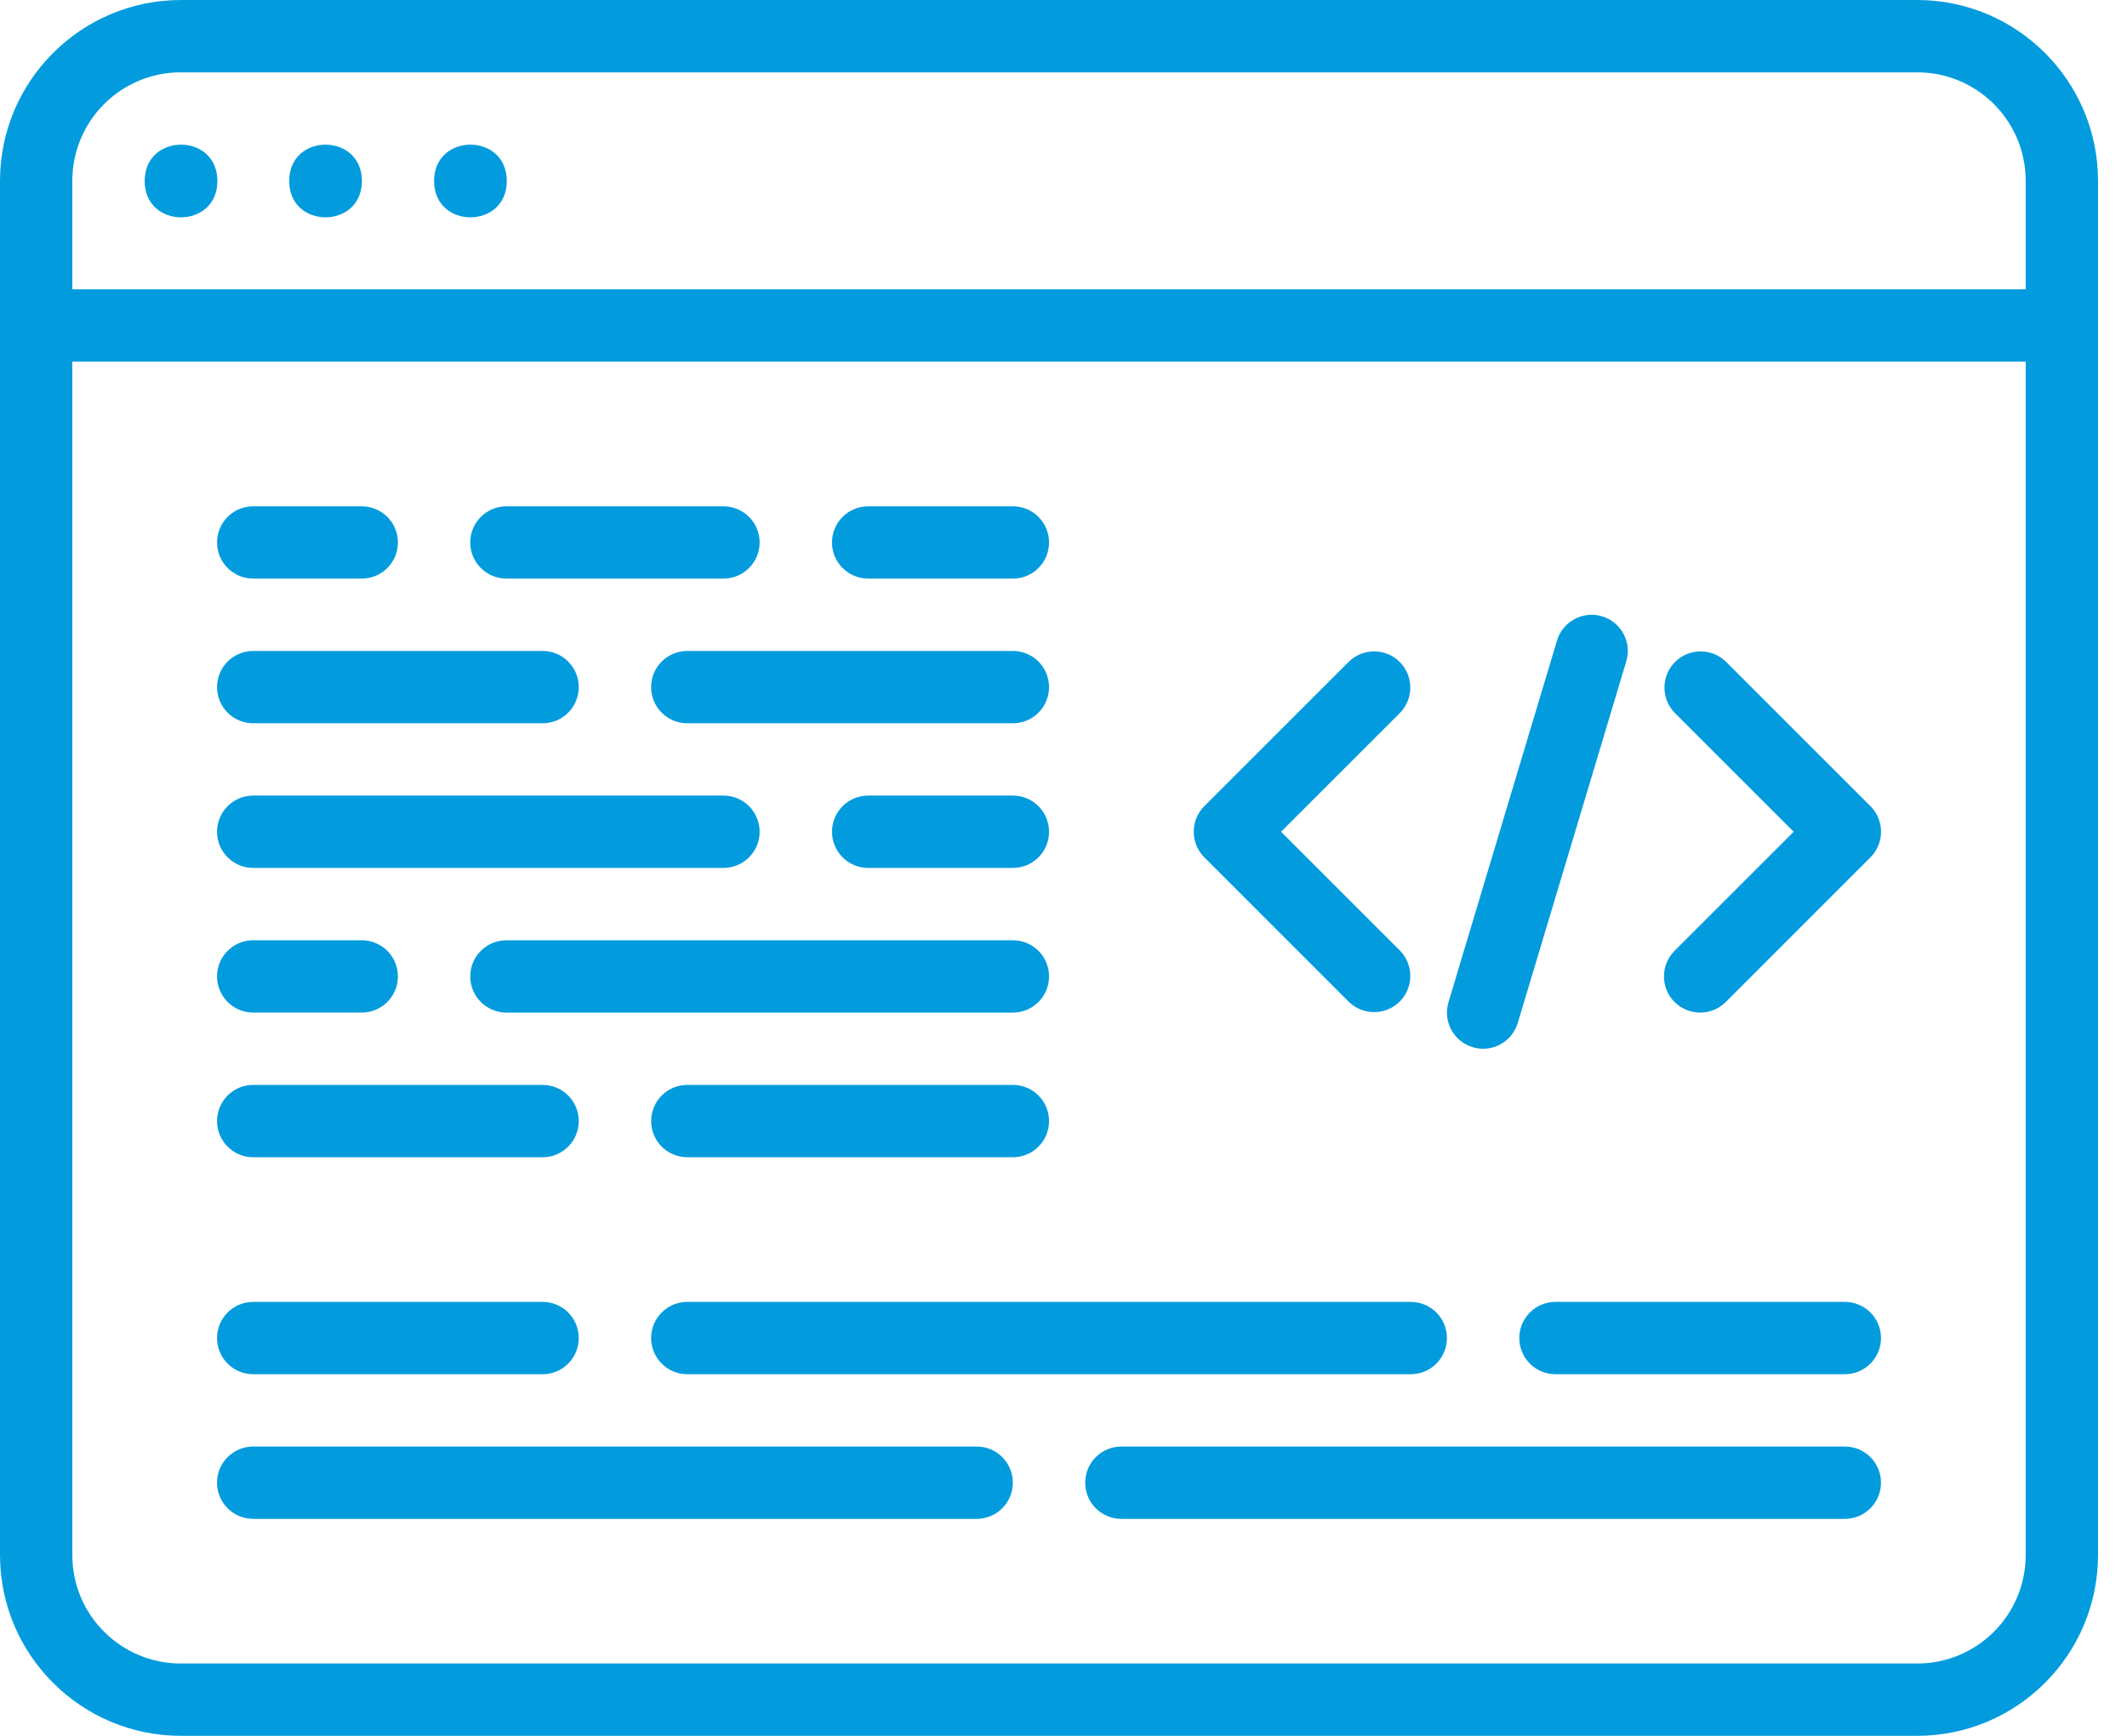
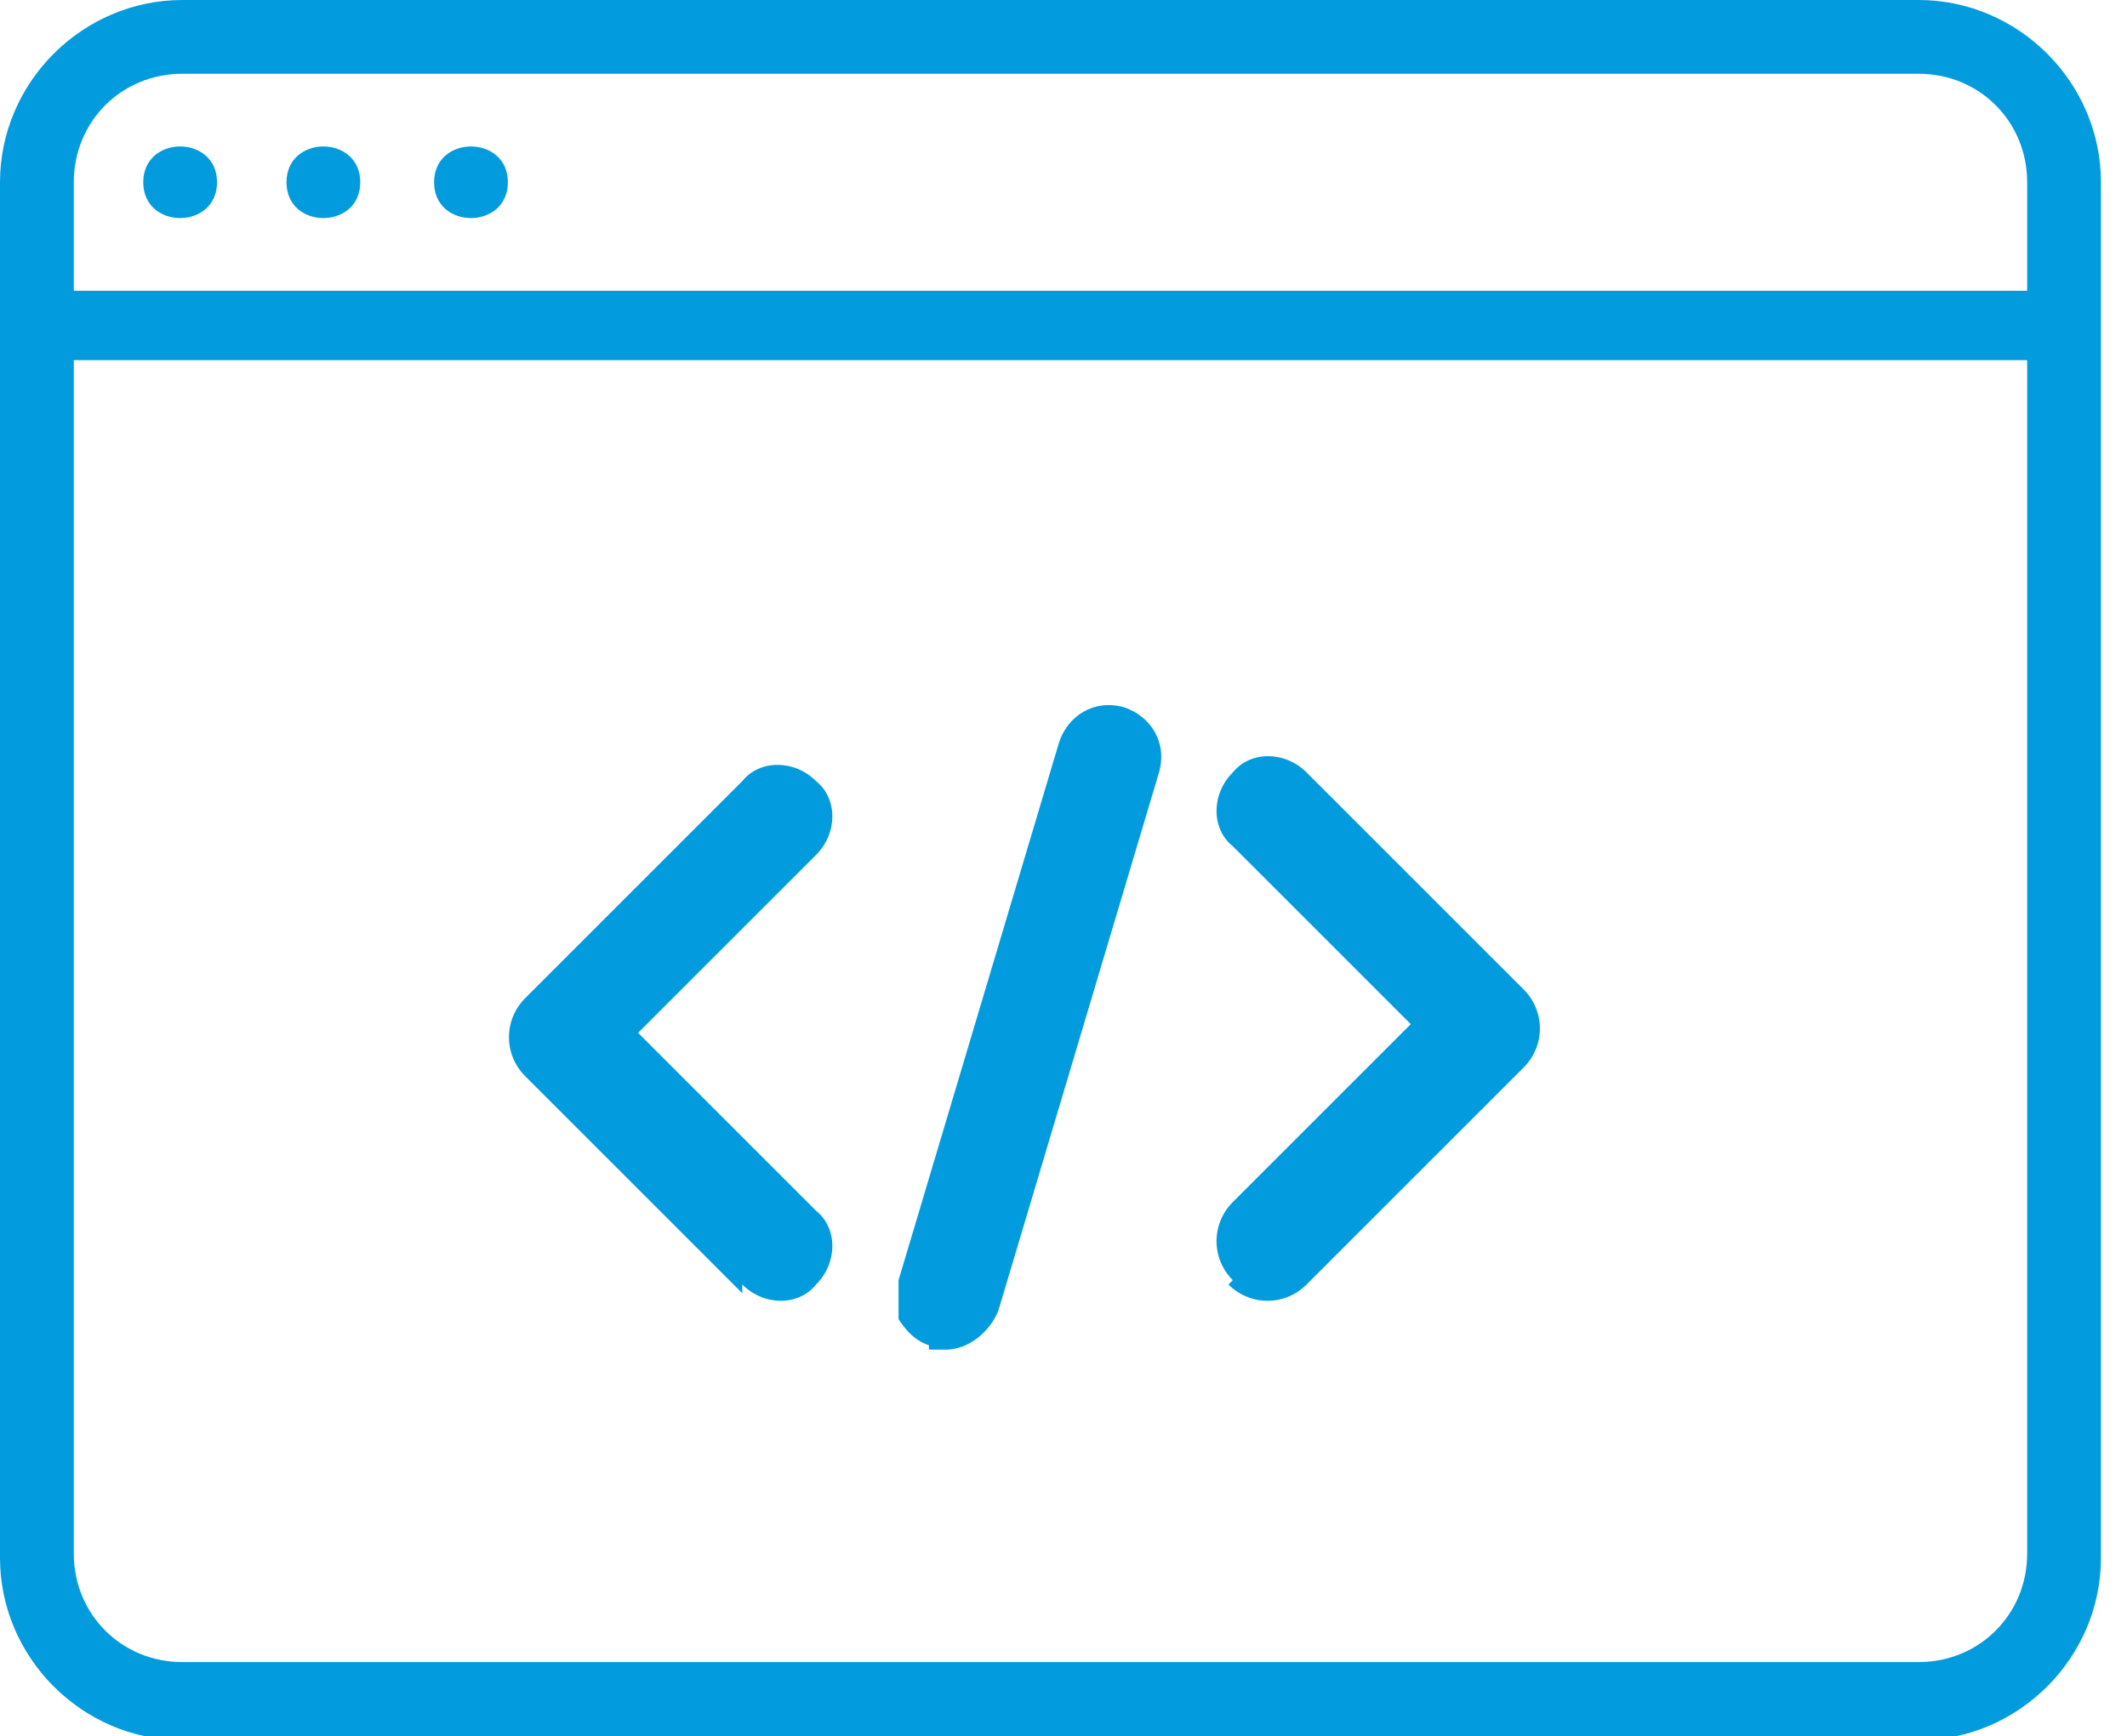
- <svg xmlns="http://www.w3.org/2000/svg" width="49" height="40" viewBox="0 0 49 40" fill="none">
-   <path d="M44.167 0H4.167C1.867 0.002 0.002 1.867 0 4.167V35.833C0.002 38.133 1.867 39.998 4.167 40H44.167C46.467 39.998 48.331 38.133 48.333 35.833V4.167C48.331 1.867 46.467 0.002 44.167 0ZM1.666 4.167C1.666 2.785 2.785 1.667 4.166 1.667H44.166C45.548 1.667 46.666 2.785 46.666 4.167V6.667H1.666V4.167ZM46.666 35.833C46.666 37.215 45.548 38.333 44.166 38.333H4.166C2.785 38.333 1.666 37.215 1.666 35.833V8.334H46.666V35.833Z" fill="#029CDE" />
-   <path d="M5.008 4.171C5.008 5.287 3.333 5.287 3.333 4.171C3.333 3.054 5.008 3.054 5.008 4.171Z" fill="#029CDE" />
-   <path d="M8.337 4.171C8.337 5.287 6.662 5.287 6.662 4.171C6.662 3.054 8.337 3.054 8.337 4.171Z" fill="#029CDE" />
-   <path d="M11.675 4.171C11.675 5.287 10 5.287 10 4.171C10 3.054 11.675 3.054 11.675 4.171Z" fill="#029CDE" />
-   <path d="M20 13.333H23.334C23.794 13.333 24.167 12.96 24.167 12.5C24.167 12.04 23.794 11.667 23.334 11.667H20C19.54 11.667 19.167 12.04 19.167 12.5C19.167 12.96 19.54 13.333 20 13.333Z" fill="#029CDE" />
-   <path d="M11.666 13.333H16.666C17.127 13.333 17.5 12.96 17.5 12.5C17.5 12.04 17.127 11.667 16.666 11.667H11.666C11.206 11.667 10.833 12.04 10.833 12.5C10.833 12.96 11.206 13.333 11.666 13.333Z" fill="#029CDE" />
-   <path d="M5.833 13.333H8.333C8.794 13.333 9.167 12.96 9.167 12.5C9.167 12.04 8.794 11.667 8.333 11.667H5.833C5.373 11.667 5 12.04 5 12.5C5 12.96 5.373 13.333 5.833 13.333Z" fill="#029CDE" />
-   <path d="M24.167 15.834C24.167 15.613 24.079 15.4 23.923 15.244C23.767 15.088 23.554 15 23.333 15H15.834C15.373 15 15 15.373 15 15.834C15 16.294 15.373 16.667 15.834 16.667H23.333C23.554 16.667 23.767 16.579 23.923 16.423C24.079 16.267 24.167 16.054 24.167 15.834Z" fill="#029CDE" />
-   <path d="M5.833 16.667H12.5C12.96 16.667 13.333 16.294 13.333 15.833C13.333 15.373 12.96 15 12.5 15H5.833C5.373 15 5 15.373 5 15.833C5 16.294 5.373 16.667 5.833 16.667Z" fill="#029CDE" />
-   <path d="M20 20H23.334C23.794 20 24.167 19.627 24.167 19.167C24.167 18.706 23.794 18.333 23.334 18.333H20C19.54 18.333 19.167 18.706 19.167 19.167C19.167 19.627 19.54 20 20 20Z" fill="#029CDE" />
-   <path d="M5.833 20H16.666C17.127 20 17.5 19.627 17.5 19.167C17.5 18.706 17.127 18.333 16.666 18.333H5.833C5.373 18.333 5 18.706 5 19.167C5 19.627 5.373 20 5.833 20Z" fill="#029CDE" />
-   <path d="M10.833 22.5C10.833 22.721 10.921 22.934 11.077 23.09C11.233 23.246 11.446 23.334 11.667 23.334H23.333C23.794 23.334 24.167 22.961 24.167 22.5C24.167 22.04 23.794 21.667 23.333 21.667H11.667C11.206 21.667 10.833 22.04 10.833 22.5Z" fill="#029CDE" />
-   <path d="M5.833 23.333H8.333C8.794 23.333 9.167 22.96 9.167 22.5C9.167 22.04 8.794 21.667 8.333 21.667H5.833C5.373 21.667 5 22.04 5 22.5C5 22.96 5.373 23.333 5.833 23.333Z" fill="#029CDE" />
-   <path d="M23.334 25H15.834C15.373 25 15.001 25.373 15.001 25.833C15.001 26.294 15.373 26.667 15.834 26.667H23.334C23.794 26.667 24.167 26.294 24.167 25.833C24.167 25.373 23.794 25 23.334 25Z" fill="#029CDE" />
-   <path d="M5.833 26.667H12.5C12.96 26.667 13.333 26.294 13.333 25.833C13.333 25.373 12.96 25 12.5 25H5.833C5.373 25 5 25.373 5 25.833C5 26.294 5.373 26.667 5.833 26.667Z" fill="#029CDE" />
-   <path d="M42.5 30H35.833C35.373 30 35 30.373 35 30.833C35 31.294 35.373 31.667 35.833 31.667H42.5C42.96 31.667 43.333 31.294 43.333 30.833C43.333 30.373 42.96 30 42.5 30Z" fill="#029CDE" />
-   <path d="M15.833 30C15.373 30 15 30.373 15 30.833C15 31.294 15.373 31.667 15.833 31.667H32.5C32.96 31.667 33.333 31.294 33.333 30.833C33.333 30.373 32.96 30 32.5 30H15.833Z" fill="#029CDE" />
-   <path d="M5.833 31.667H12.5C12.96 31.667 13.333 31.294 13.333 30.833C13.333 30.373 12.96 30 12.5 30H5.833C5.373 30 5 30.373 5 30.833C5 31.294 5.373 31.667 5.833 31.667Z" fill="#029CDE" />
-   <path d="M42.5 33.333H25.833C25.373 33.333 25 33.706 25 34.167C25 34.627 25.373 35 25.833 35H42.5C42.96 35 43.333 34.627 43.333 34.167C43.333 33.706 42.96 33.333 42.5 33.333Z" fill="#029CDE" />
-   <path d="M5.833 35H22.5C22.96 35 23.333 34.627 23.333 34.167C23.333 33.706 22.96 33.333 22.5 33.333H5.833C5.373 33.333 5 33.706 5 34.167C5 34.627 5.373 35 5.833 35Z" fill="#029CDE" />
-   <path d="M31.077 23.09C31.404 23.404 31.925 23.4 32.246 23.079C32.567 22.758 32.571 22.238 32.256 21.91L29.512 19.167L32.256 16.423C32.571 16.096 32.567 15.575 32.246 15.254C31.925 14.933 31.404 14.929 31.077 15.244L27.744 18.577C27.419 18.902 27.419 19.431 27.744 19.756L31.077 23.09Z" fill="#029CDE" />
-   <path d="M38.577 23.09C38.902 23.415 39.431 23.415 39.757 23.09L43.09 19.756C43.415 19.431 43.415 18.902 43.09 18.577L39.757 15.244C39.429 14.929 38.909 14.933 38.588 15.254C38.267 15.575 38.263 16.096 38.577 16.423L41.321 19.167L38.577 21.91C38.252 22.235 38.252 22.765 38.577 23.09Z" fill="#029CDE" />
-   <path d="M33.927 24.131C34.004 24.154 34.086 24.167 34.167 24.167C34.535 24.167 34.858 23.925 34.965 23.573L37.465 15.239C37.598 14.798 37.346 14.333 36.906 14.202C36.465 14.069 36 14.321 35.869 14.76L33.369 23.094C33.304 23.306 33.329 23.533 33.433 23.729C33.538 23.923 33.717 24.069 33.927 24.131Z" fill="#029CDE" />
+ <svg xmlns="http://www.w3.org/2000/svg" version="1.1" viewBox="0 0 49 40">
+   <defs>
+     <style>
+       .cls-1 {
+         fill: #029cde;
+       }
+     </style>
+   </defs>
+   <g>
+     <g id="Layer_1">
+       <path class="cls-1" d="M44.2,0H4.2C1.9,0,0,1.9,0,4.2v31.7c0,2.3,1.9,4.2,4.2,4.2h40c2.3,0,4.2-1.9,4.2-4.2V4.2c0-2.3-1.9-4.2-4.2-4.2ZM1.7,4.2c0-1.4,1.1-2.5,2.5-2.5h40c1.4,0,2.5,1.1,2.5,2.5v2.5H1.7v-2.5ZM46.7,35.8c0,1.4-1.1,2.5-2.5,2.5H4.2c-1.4,0-2.5-1.1-2.5-2.5V8.3h45v27.5Z" />
+       <path class="cls-1" d="M5,4.2c0,1.1-1.7,1.1-1.7,0s1.7-1.1,1.7,0Z" />
+       <path class="cls-1" d="M8.3,4.2c0,1.1-1.7,1.1-1.7,0s1.7-1.1,1.7,0Z" />
+       <path class="cls-1" d="M11.7,4.2c0,1.1-1.7,1.1-1.7,0s1.7-1.1,1.7,0Z" />
+       <g>
+         <path class="cls-1" d="M17.1,29.6c.5.5,1.3.5,1.7,0,.5-.5.5-1.3,0-1.7l-4.1-4.1,4.1-4.1c.5-.5.5-1.3,0-1.7-.5-.5-1.3-.5-1.7,0l-5,5c-.5.5-.5,1.3,0,1.8l5,5Z" />
+         <path class="cls-1" d="M28.3,29.6c.5.5,1.3.5,1.8,0l5-5c.5-.5.5-1.3,0-1.8l-5-5c-.5-.5-1.3-.5-1.7,0-.5.5-.5,1.3,0,1.7l4.1,4.1-4.1,4.1c-.5.5-.5,1.3,0,1.8Z" />
+       </g>
+       <path class="cls-1" d="M21.4,31.1c.1,0,.2,0,.4,0,.5,0,1-.4,1.2-.9l3.7-12.4c.2-.7-.2-1.3-.8-1.5-.7-.2-1.3.2-1.5.8l-3.7,12.4c0,.3,0,.7,0,.9.2.3.4.5.7.6Z" />
+     </g>
+   </g>
</svg>
